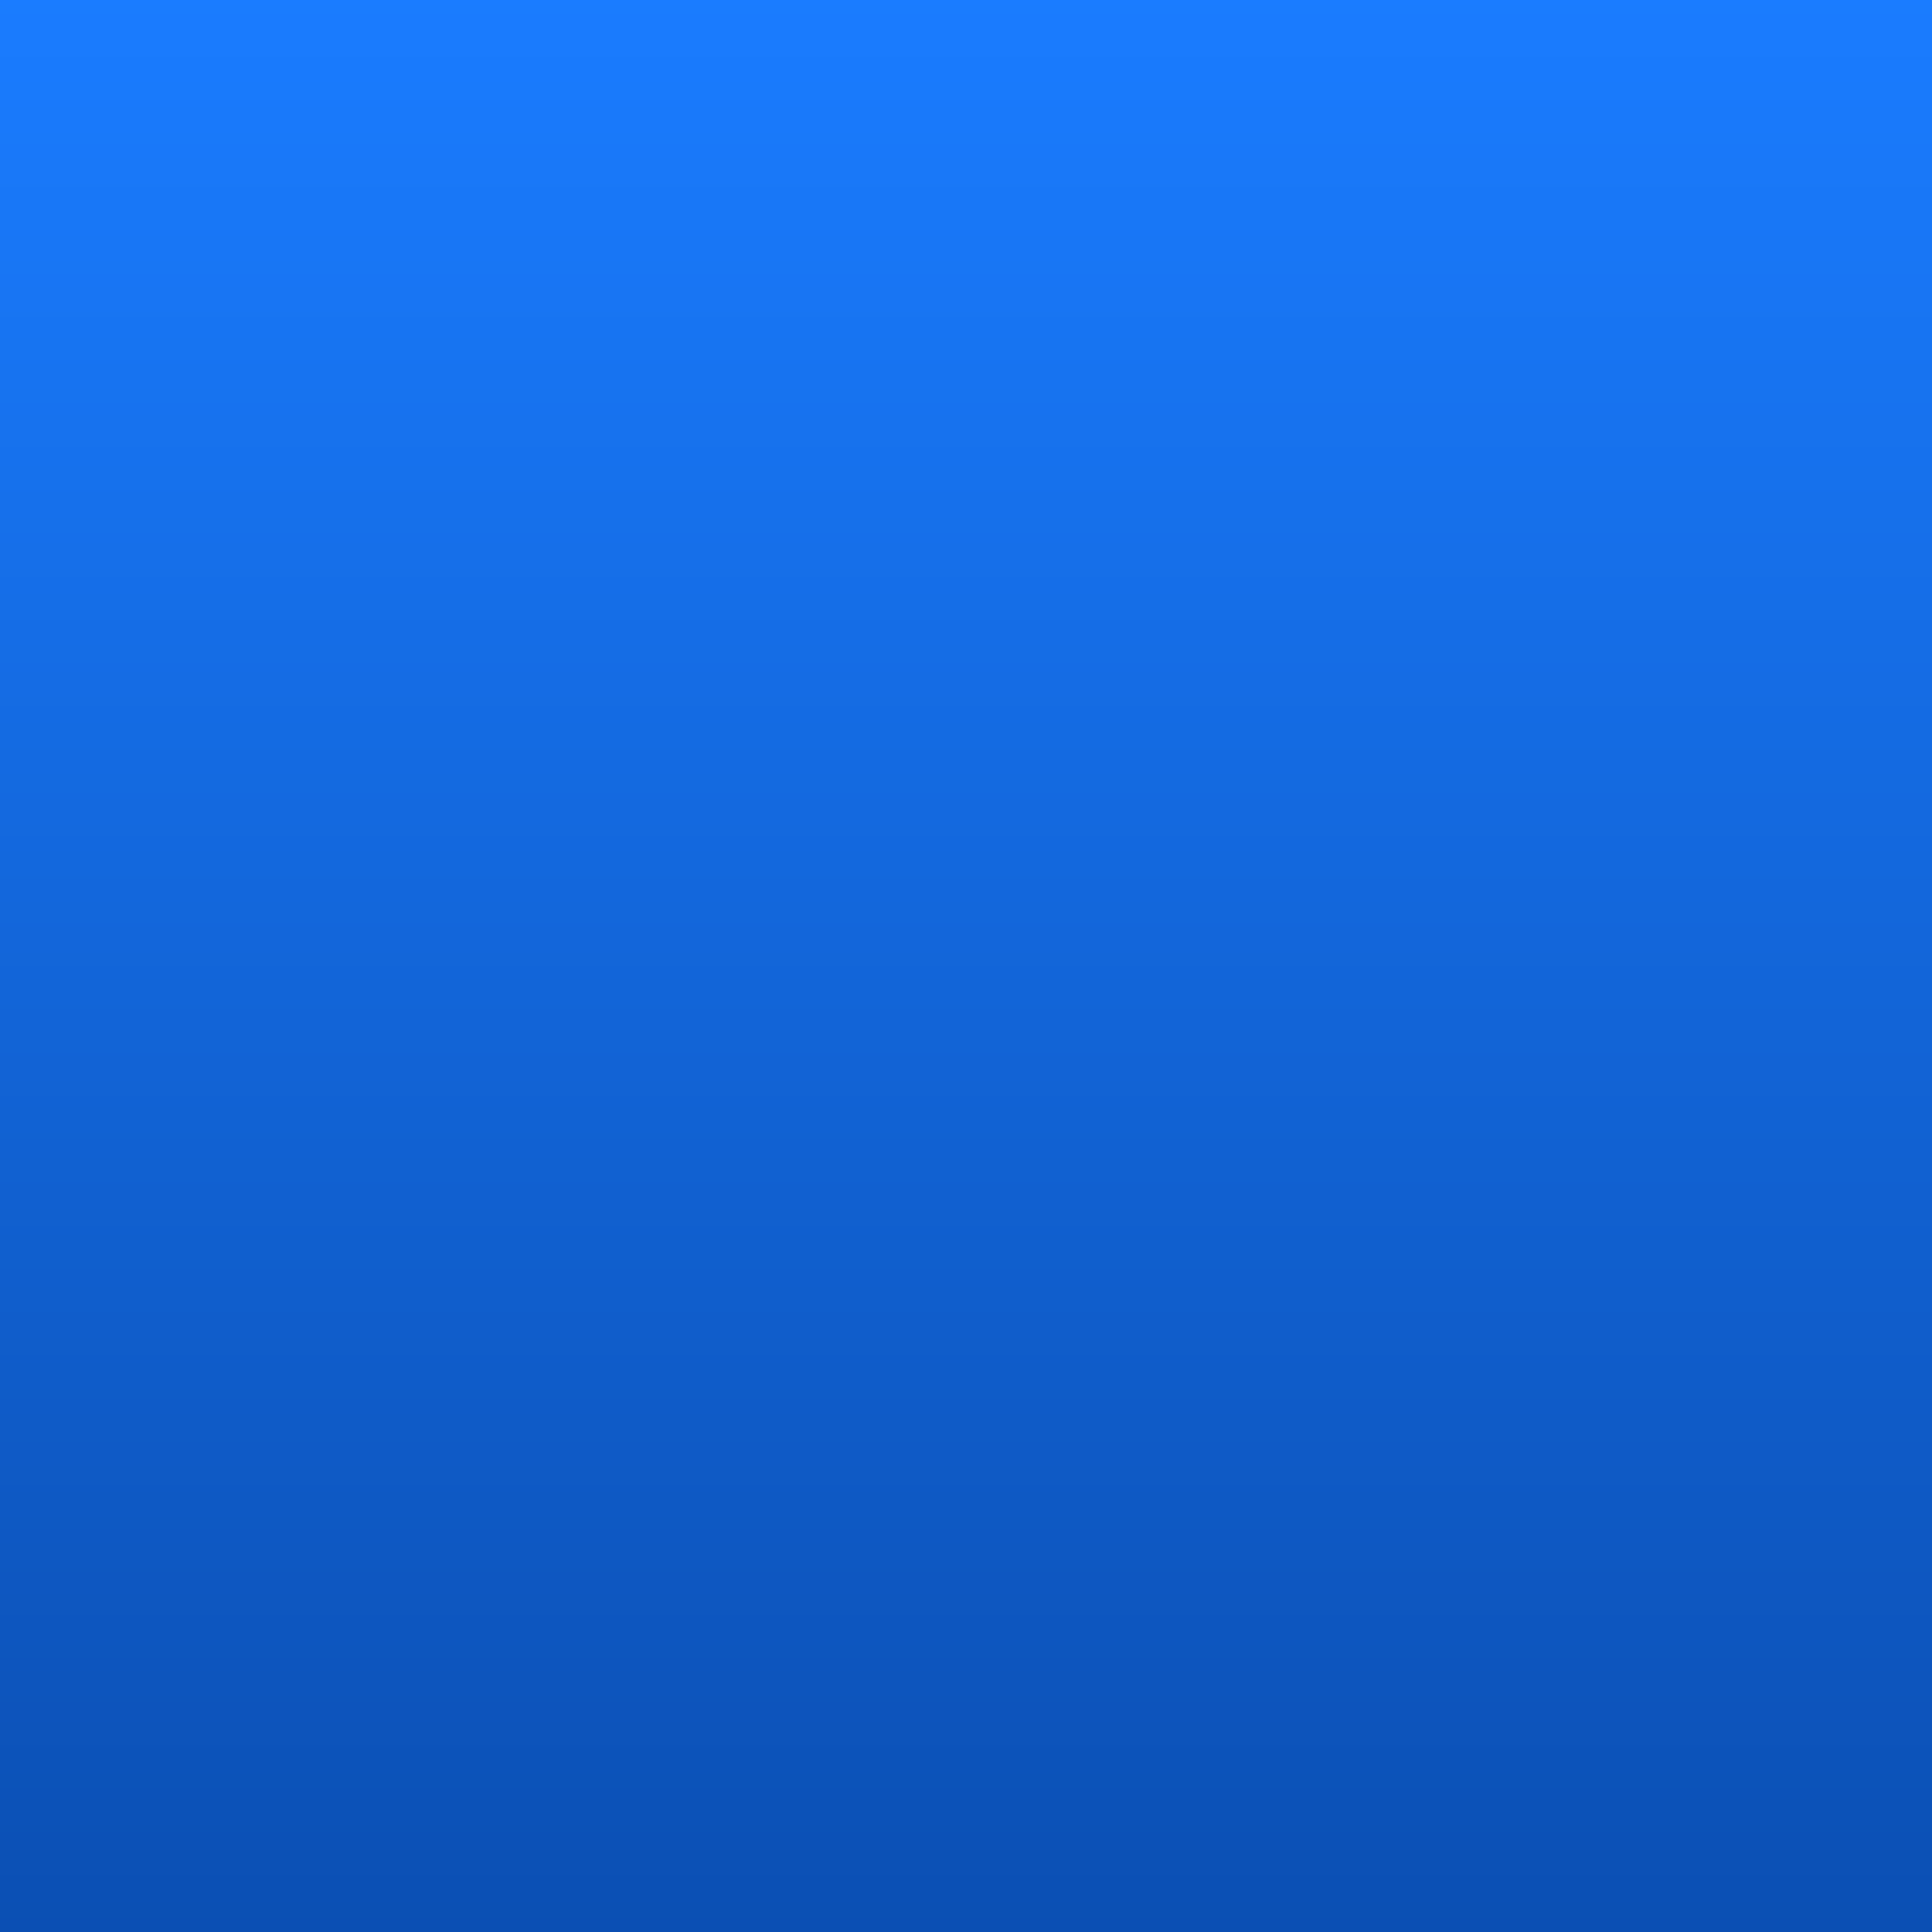
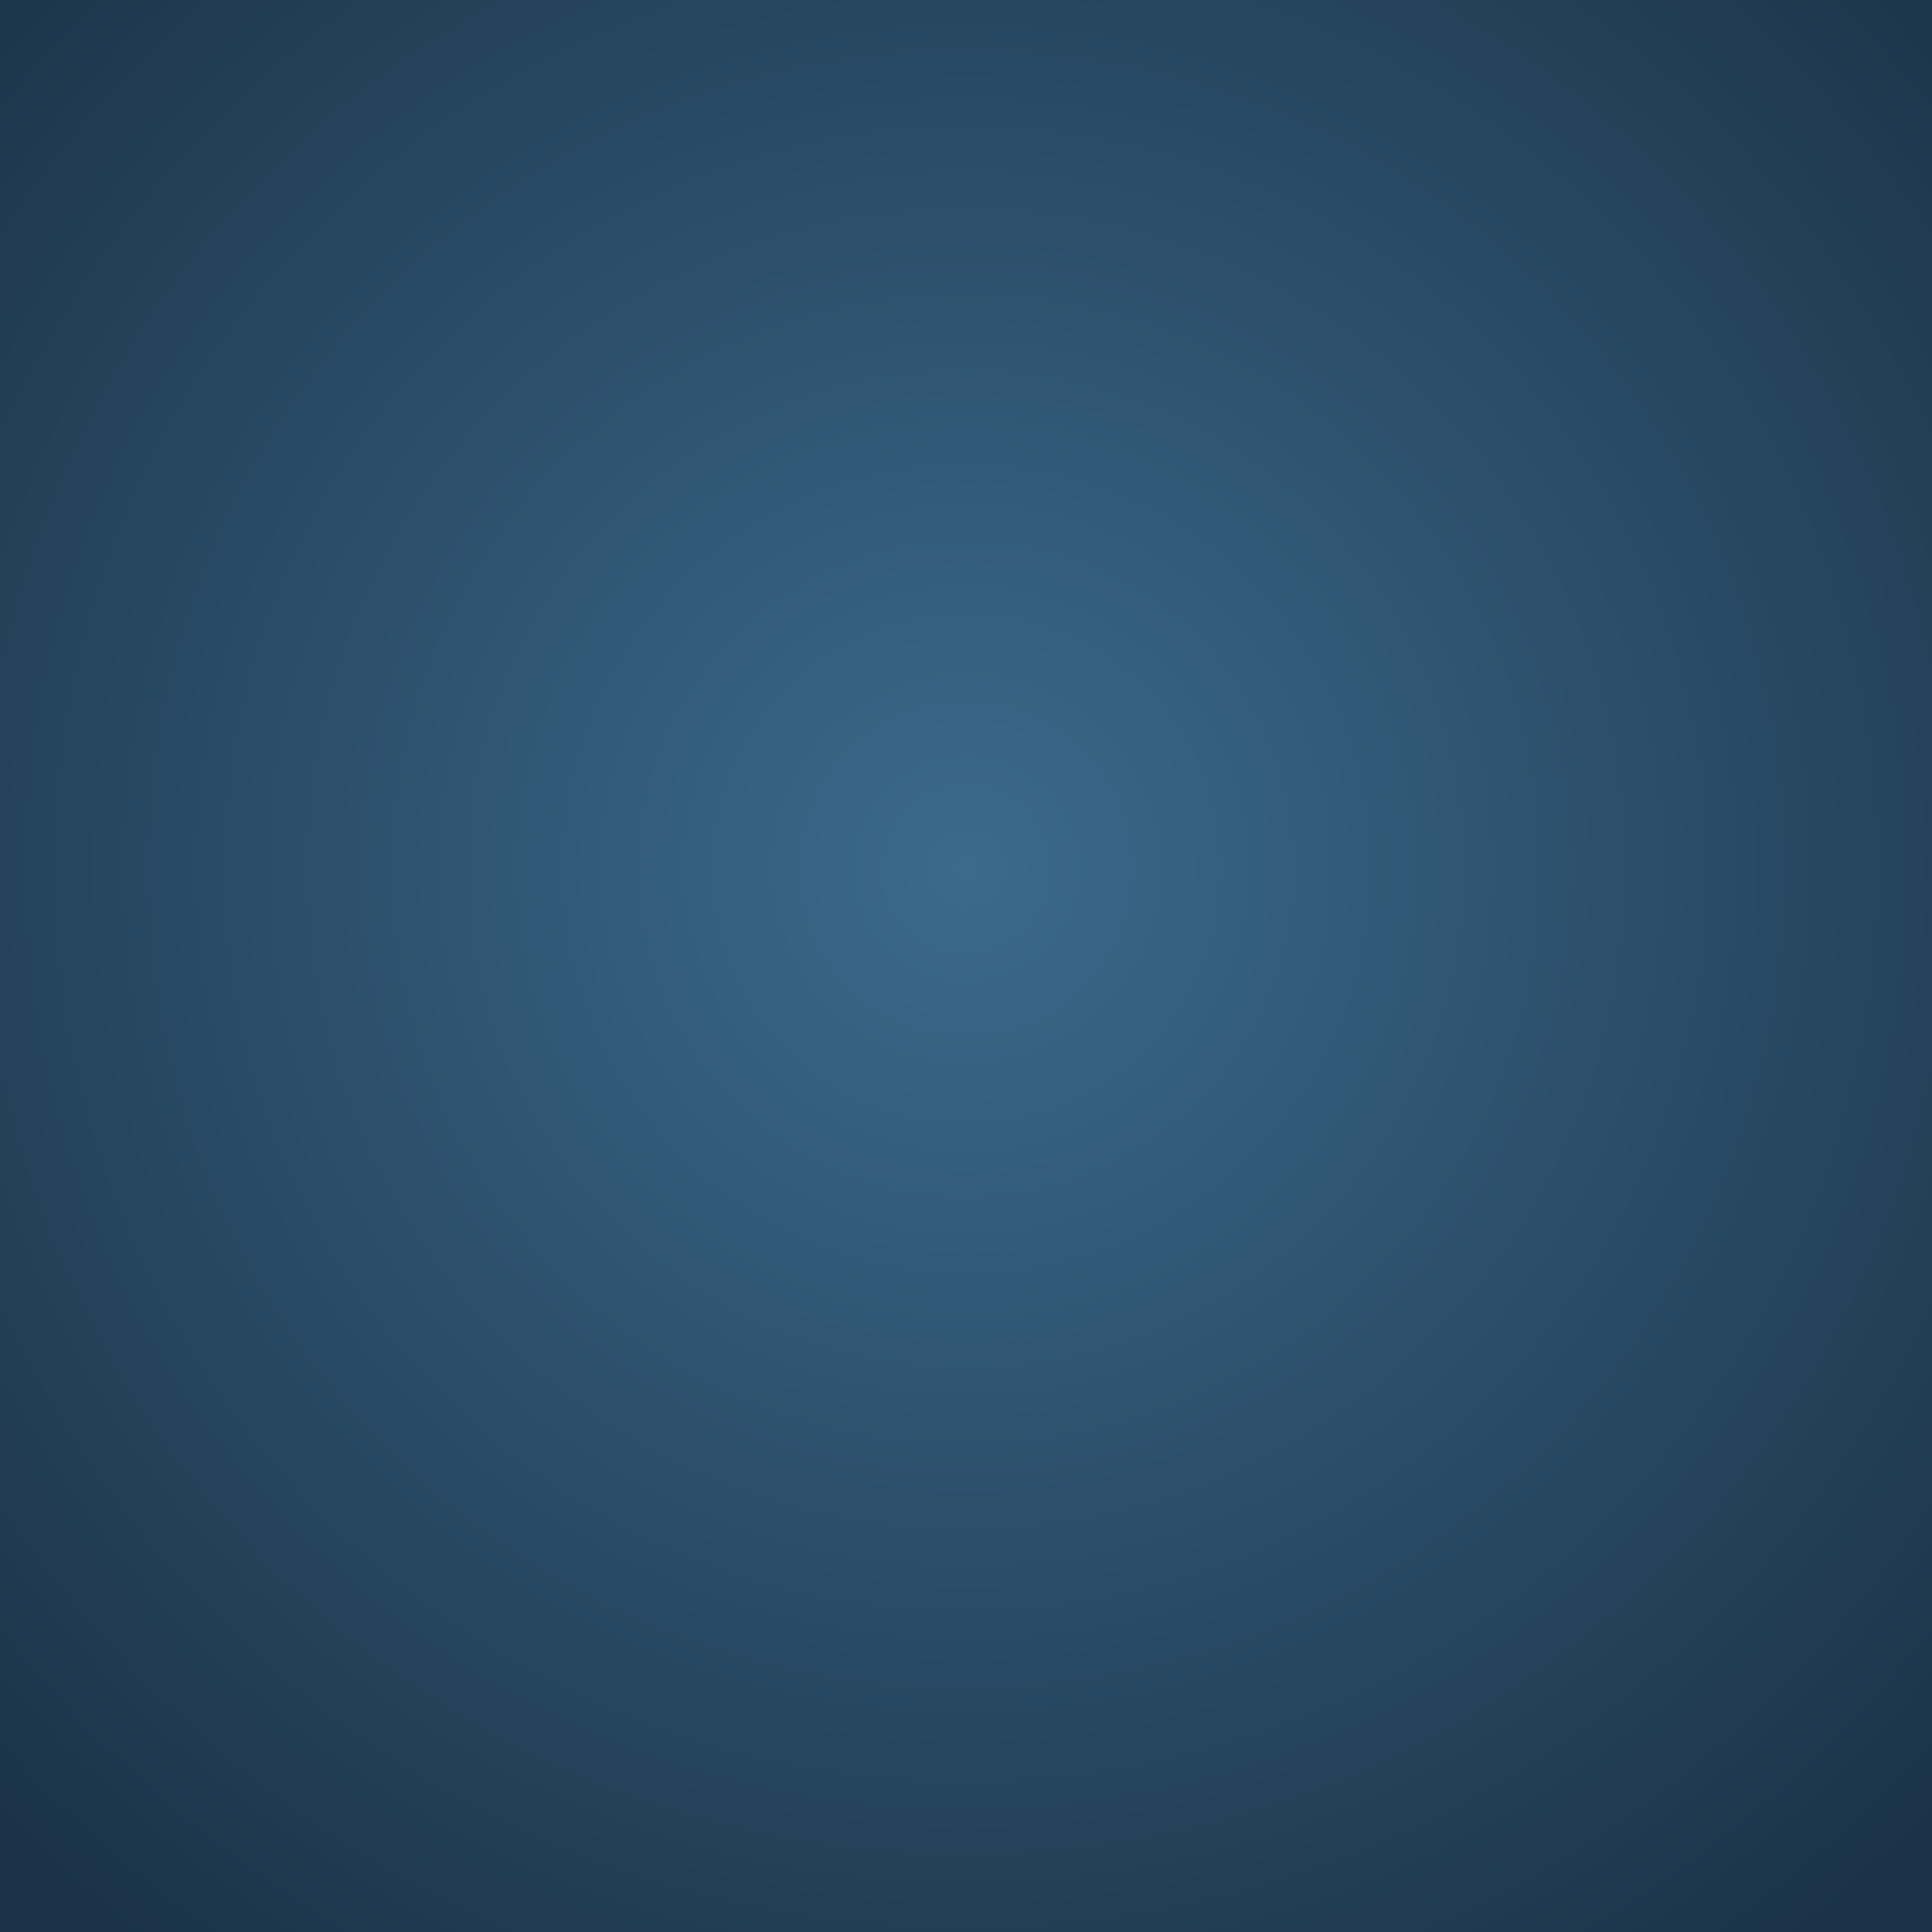
<svg xmlns="http://www.w3.org/2000/svg" viewBox="0 0 108 108">
  <defs>
-     <linearGradient id="g" x1="0" y1="0" x2="0" y2="1">
-       <stop offset="0" stop-color="#1a7cff" />
-       <stop offset="1" stop-color="#0b4fb3" />
-     </linearGradient>
+     <radialGradient id="g" cx="0.5" cy="0.45" r="0.7">
+       <stop offset="0" stop-color="#3b6a8c" />
+       <stop offset="1" stop-color="#1b3247" />
+     </radialGradient>
  </defs>
  <rect width="108" height="108" fill="url(#g)" />
</svg>
